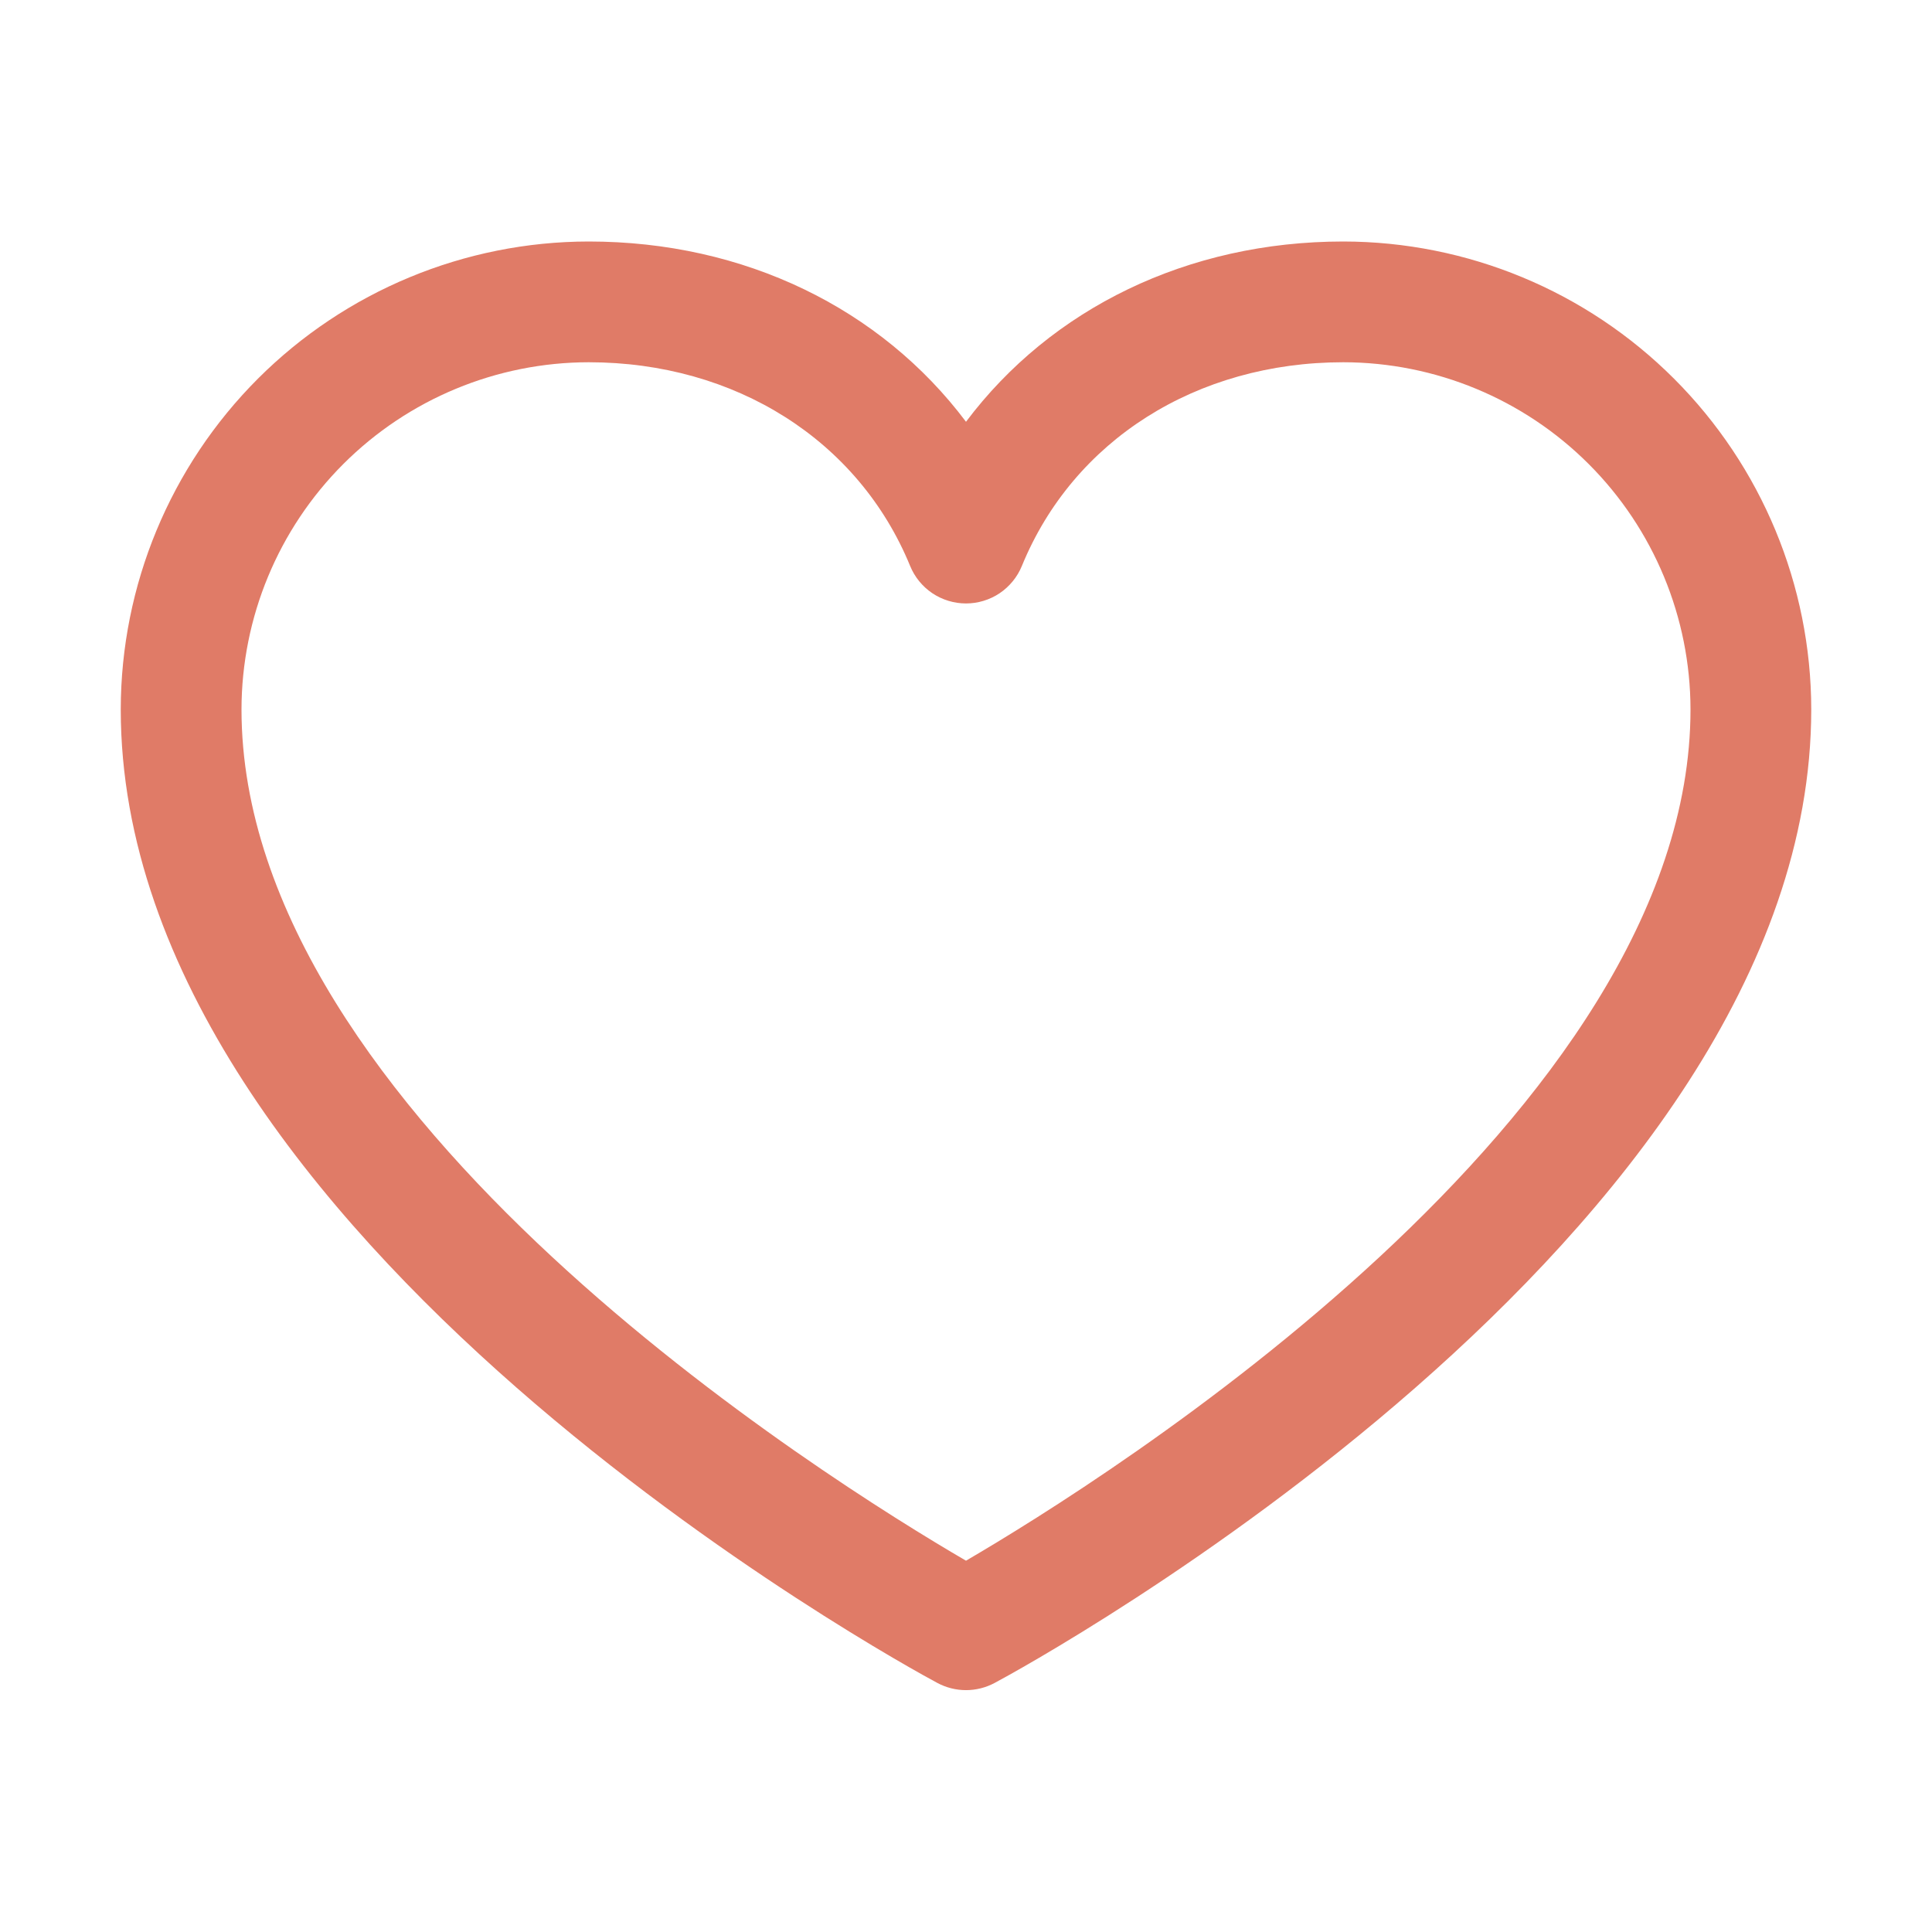
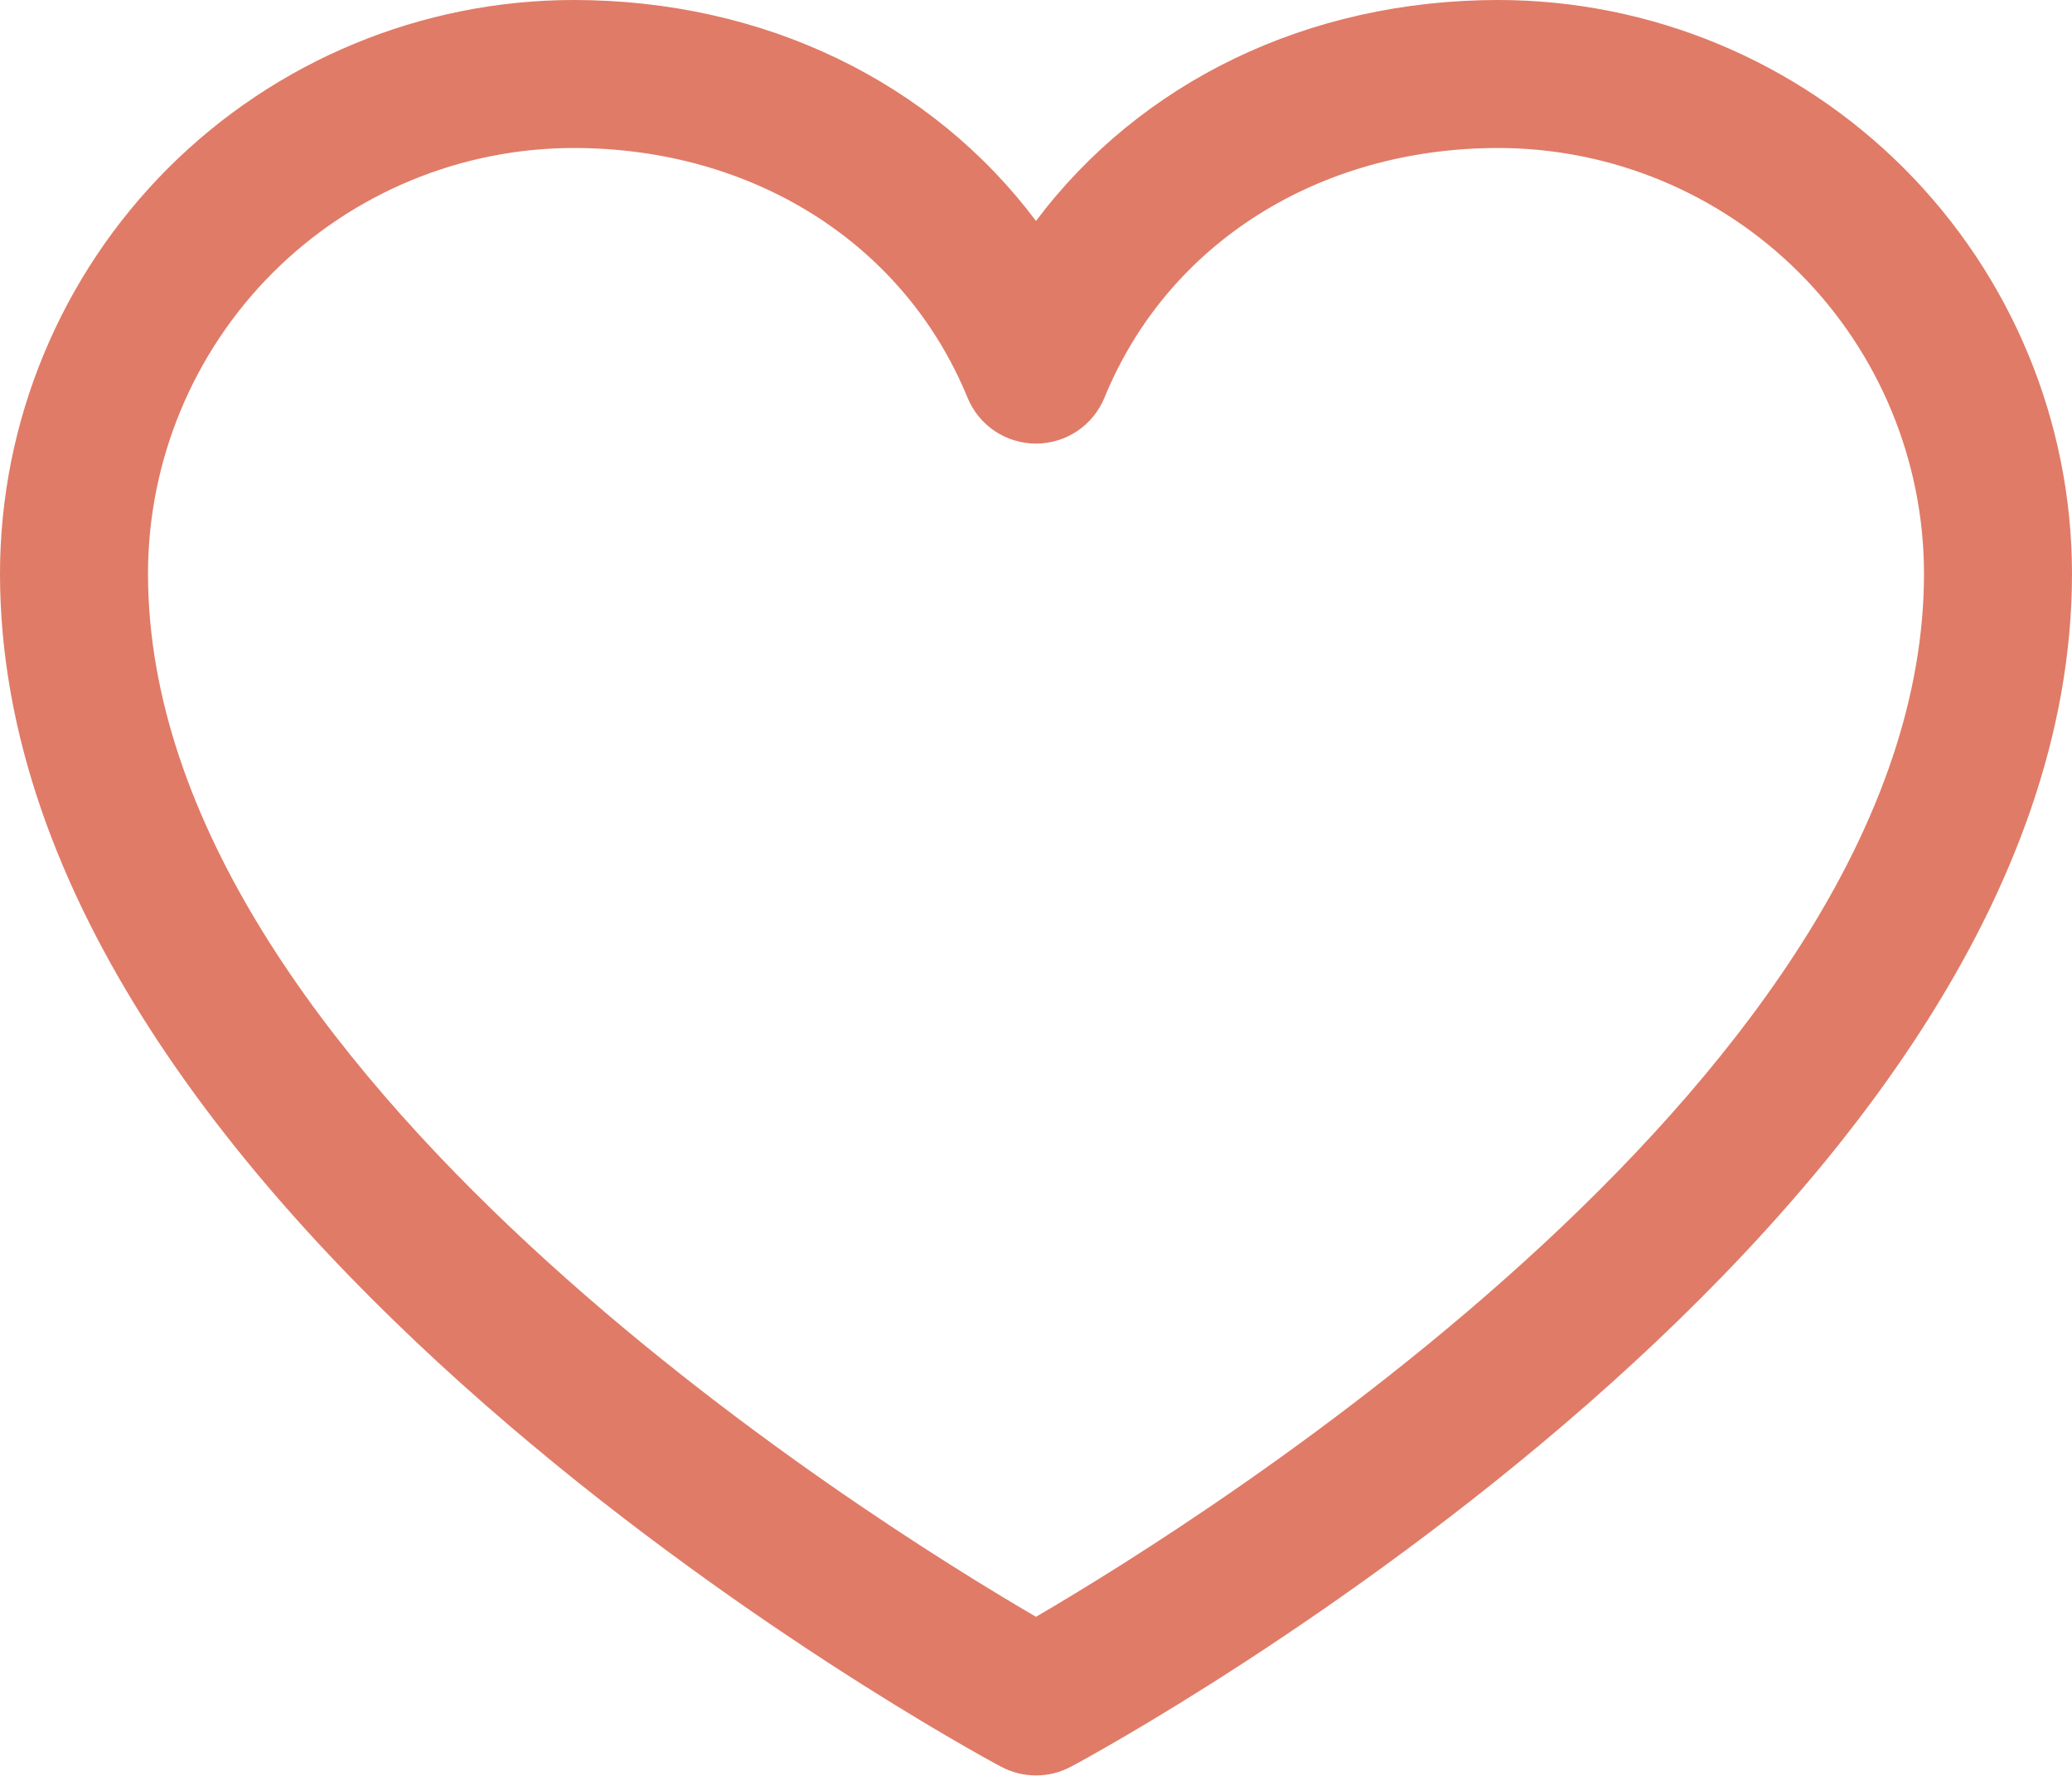
- <svg xmlns="http://www.w3.org/2000/svg" width="32" height="32" viewBox="0 0 32 32" fill="none">
-   <path d="M22.25 4C19.669 4 17.409 5.11 16 6.986C14.591 5.11 12.331 4 9.75 4C7.695 4.002 5.725 4.82 4.272 6.272C2.82 7.725 2.002 9.695 2 11.75C2 20.5 14.974 27.582 15.526 27.875C15.672 27.953 15.835 27.994 16 27.994C16.165 27.994 16.328 27.953 16.474 27.875C17.026 27.582 30 20.5 30 11.75C29.998 9.695 29.18 7.725 27.727 6.272C26.275 4.82 24.305 4.002 22.25 4ZM16 25.85C13.717 24.52 4 18.461 4 11.75C4.002 10.226 4.608 8.764 5.686 7.686C6.764 6.608 8.226 6.002 9.75 6C12.181 6 14.223 7.295 15.075 9.375C15.15 9.558 15.278 9.715 15.443 9.826C15.608 9.936 15.802 9.995 16 9.995C16.198 9.995 16.392 9.936 16.557 9.826C16.721 9.715 16.85 9.558 16.925 9.375C17.777 7.291 19.819 6 22.25 6C23.774 6.002 25.236 6.608 26.314 7.686C27.392 8.764 27.998 10.226 28 11.75C28 18.451 18.28 24.519 16 25.85Z" fill="#E07B67" />
+ <svg xmlns="http://www.w3.org/2000/svg" width="28" height="24" viewBox="0 0 28 24" fill="none">
+   <path d="M20.25 0C17.669 0 15.409 1.11 14 2.986C12.591 1.11 10.331 0 7.75 0C5.695 0.002 3.725 0.82 2.272 2.272C0.82 3.725 0.002 5.695 0 7.75C0 16.5 12.974 23.582 13.526 23.875C13.672 23.953 13.835 23.994 14 23.994C14.165 23.994 14.328 23.953 14.474 23.875C15.026 23.582 28 16.5 28 7.75C27.998 5.695 27.18 3.725 25.727 2.272C24.275 0.82 22.305 0.002 20.25 0ZM14 21.85C11.717 20.52 2 14.461 2 7.75C2.002 6.226 2.608 4.764 3.686 3.686C4.764 2.608 6.226 2.002 7.75 2C10.181 2 12.223 3.295 13.075 5.375C13.15 5.558 13.278 5.715 13.443 5.826C13.608 5.936 13.802 5.995 14 5.995C14.198 5.995 14.392 5.936 14.557 5.826C14.722 5.715 14.85 5.558 14.925 5.375C15.777 3.291 17.819 2 20.25 2C21.774 2.002 23.236 2.608 24.314 3.686C25.392 4.764 25.998 6.226 26 7.75C26 14.451 16.28 20.519 14 21.85Z" fill="#E07B67" />
</svg>
